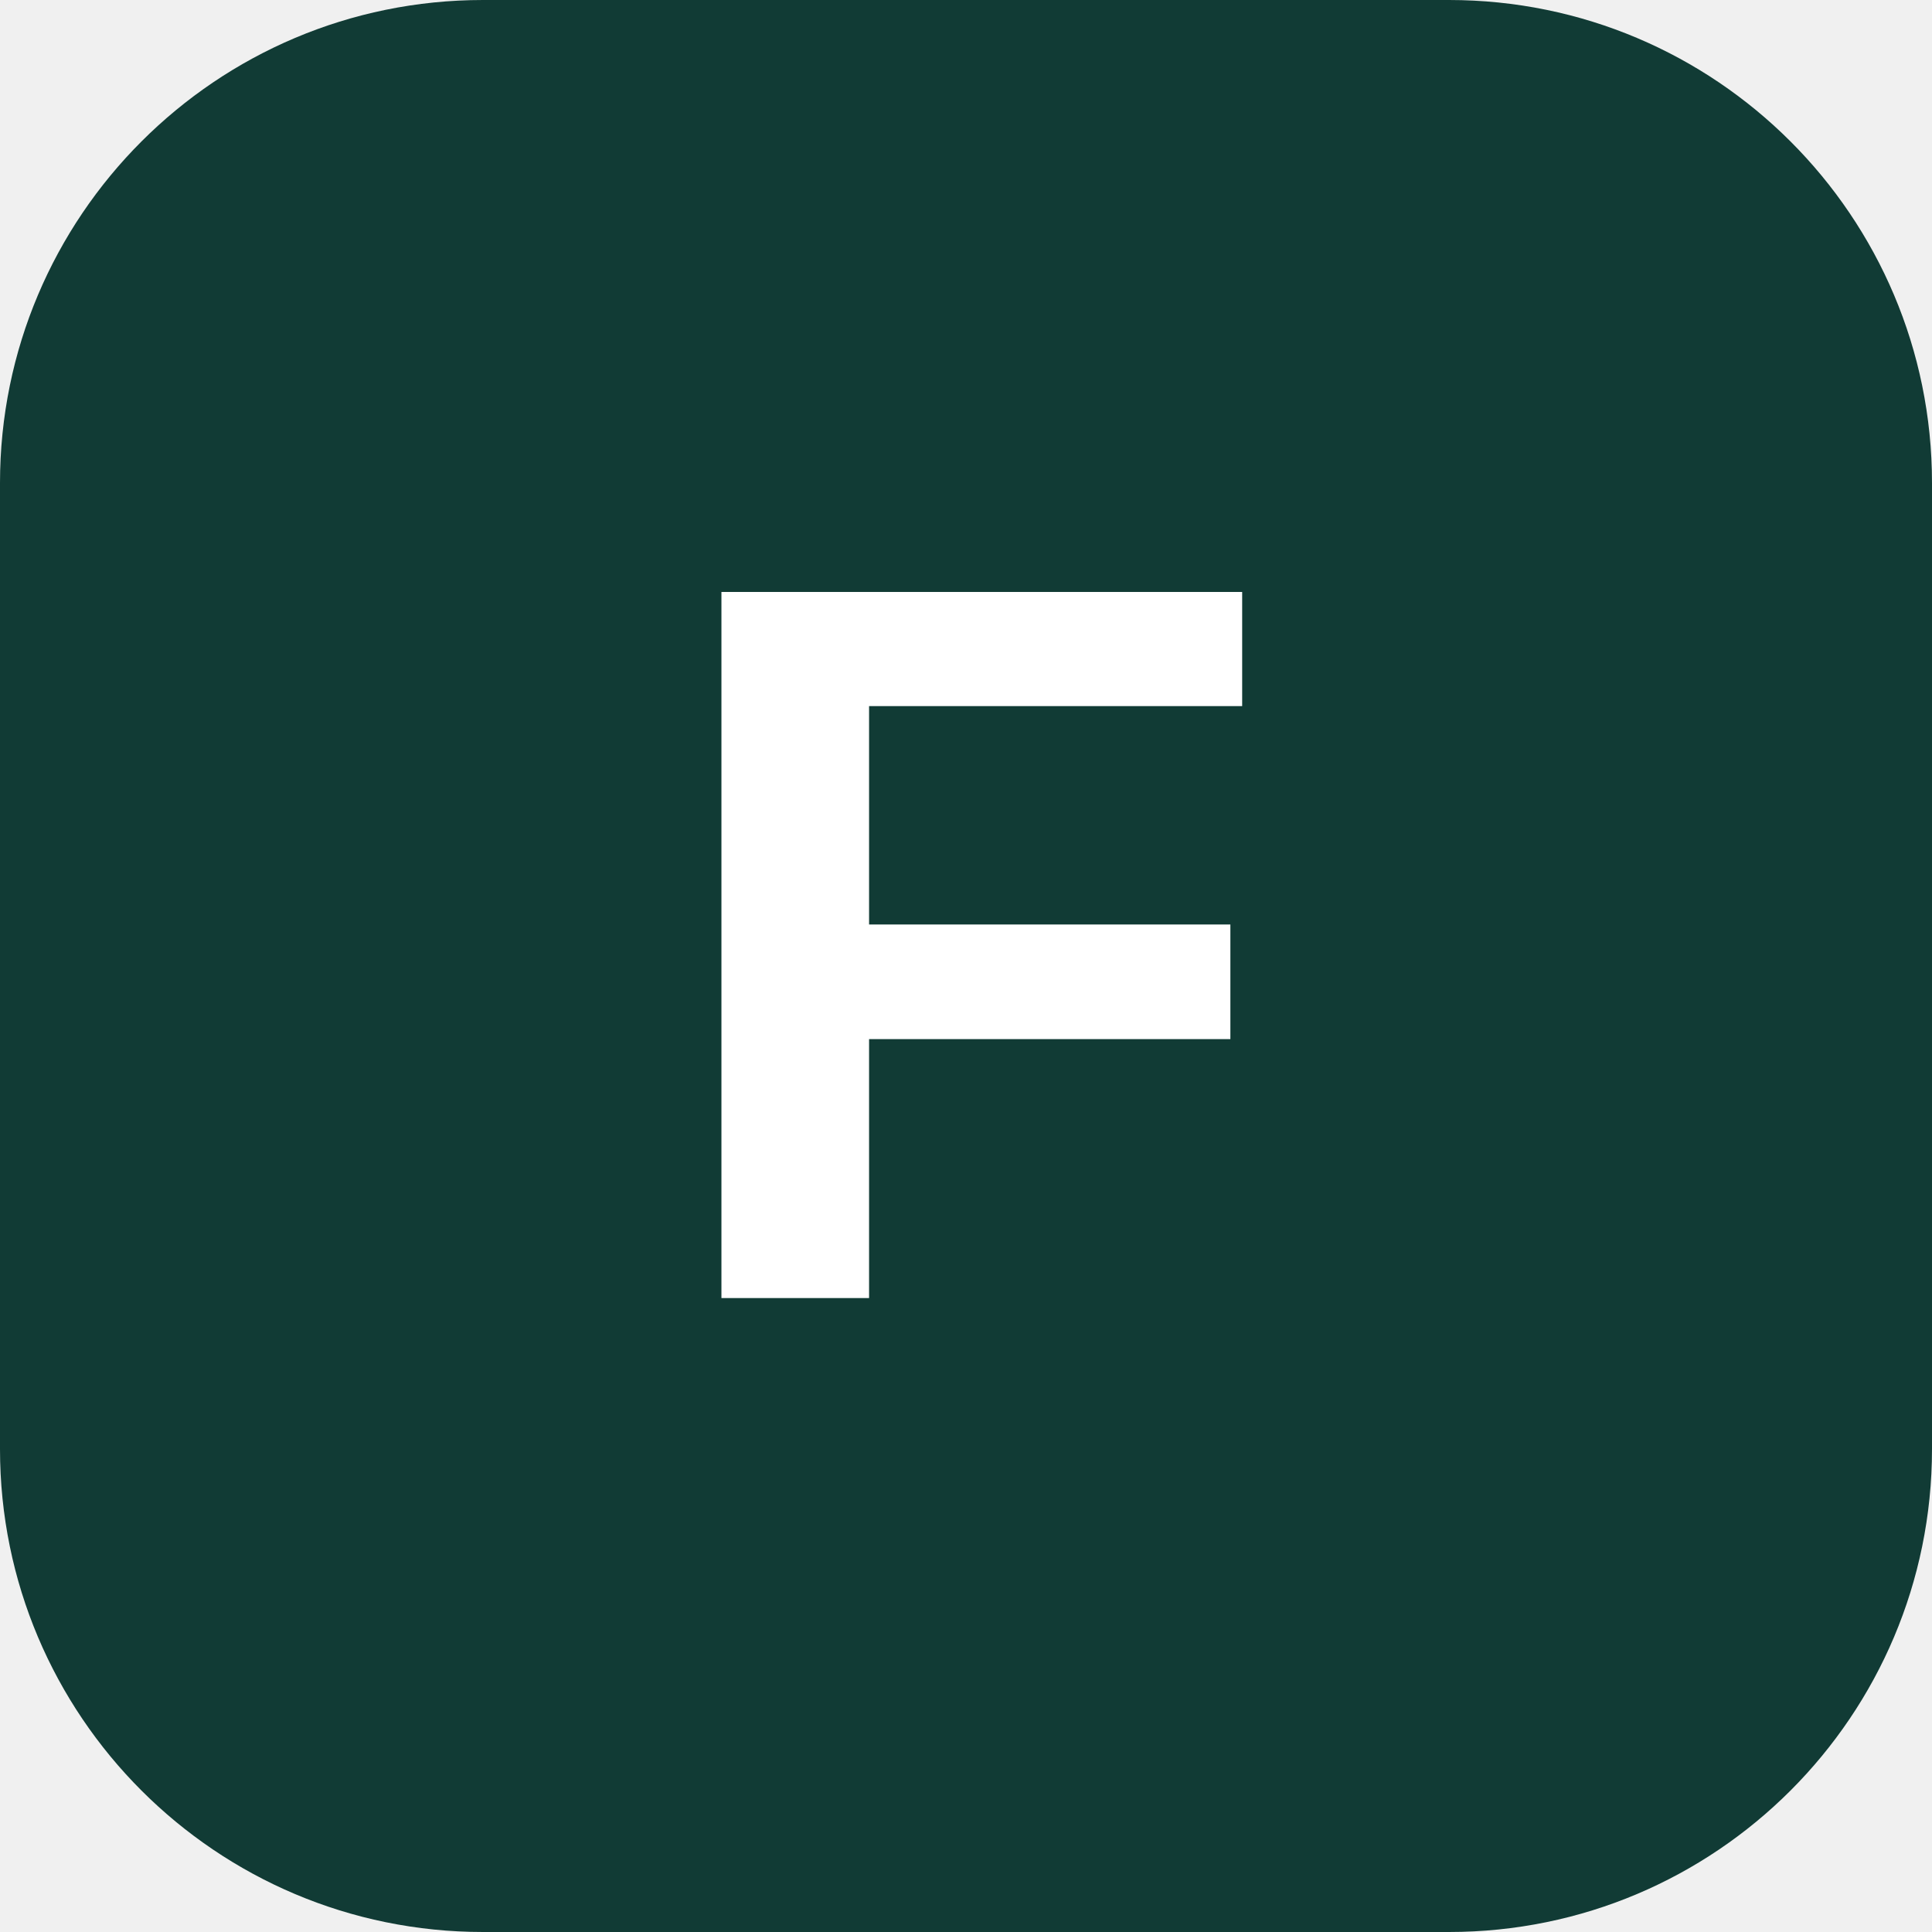
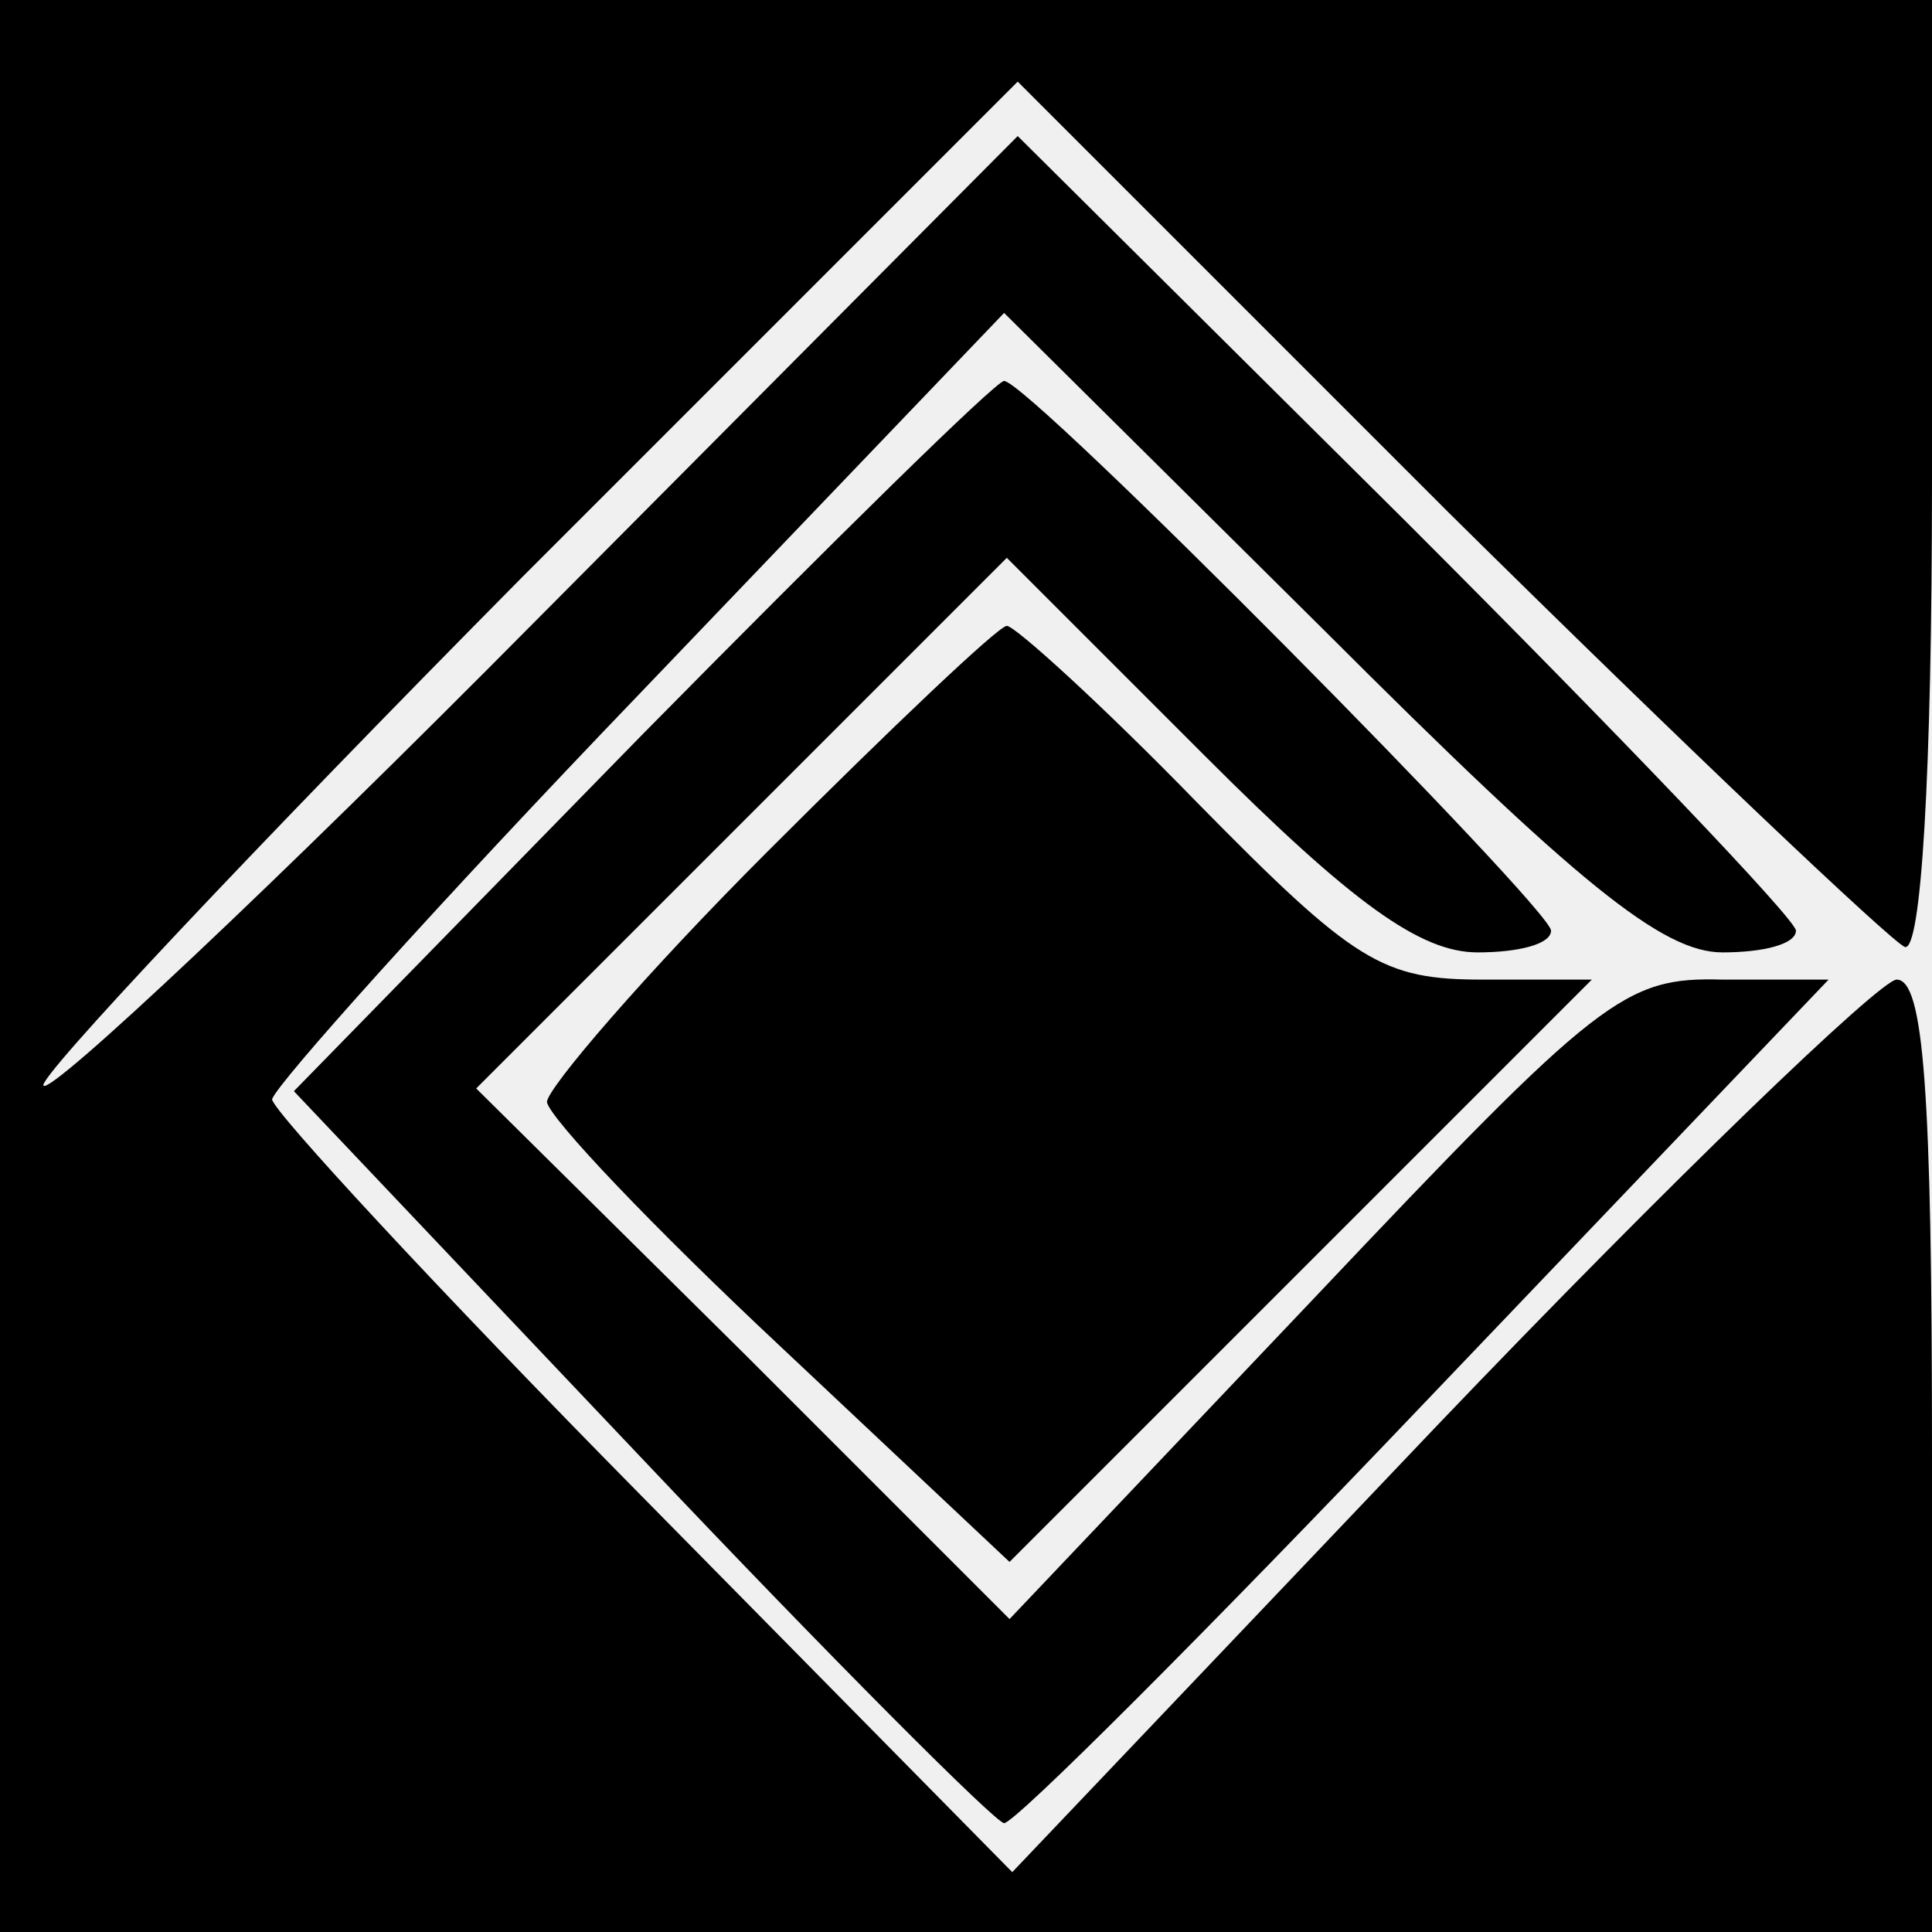
- <svg xmlns="http://www.w3.org/2000/svg" viewBox="0 0 64 64">
-   <rect width="64" height="64" rx="16" fill="#113b35" />
-   <text x="32" y="43" text-anchor="middle" font-family="Arial,sans-serif" font-size="34" font-weight="700" fill="white">F</text>
+ <svg xmlns="http://www.w3.org/2000/svg" version="1.0" width="71pt" height="71pt" viewBox="0 0 71 71" preserveAspectRatio="xMidYMid meet">
+   <g transform="translate(0,71) scale(0.1,-0.1)" fill="#000000" stroke="none">
+     <path d="M0 355 l0 -355 355 0 355 0 0 175 c0 134 -3 175 -13 175 -6 0 -83 -74 -169 -164 l-156 -164 -136 138 c-75 76 -136 142 -136 146 1 5 61 72 135 149 l134 140 118 -117 c93 -93 124 -118 146 -118 15 0 27 3 27 8 0 4 -64 71 -143 150 l-143 142 -176 -177 c-97 -98 -179 -175 -182 -172 -3 2 77 87 176 187 l182 182 158 -158 c87 -86 163 -158 168 -160 6 -2 10 63 10 172 l0 176 -355 0 -355 0 0 -355z" />
+     <path d="M236 440 l-128 -131 127 -134 c70 -74 131 -135 134 -135 4 0 74 70 155 155 l148 155 -39 0 c-36 1 -45 -6 -150 -117 l-112 -118 -98 98 -98 97 97 97 98 98 73 -73 c54 -54 79 -72 100 -72 15 0 27 3 27 8 0 8 -192 202 -201 202 -3 0 -63 -59 -133 -130z" />
+     <path d="M282 397 c-45 -45 -81 -87 -81 -92 1 -6 39 -46 86 -90 l84 -79 107 107 107 107 -40 0 c-37 0 -47 6 -105 65 -35 36 -67 65 -70 65 -3 0 -42 -37 -88 -83z" />
+   </g>
</svg>
